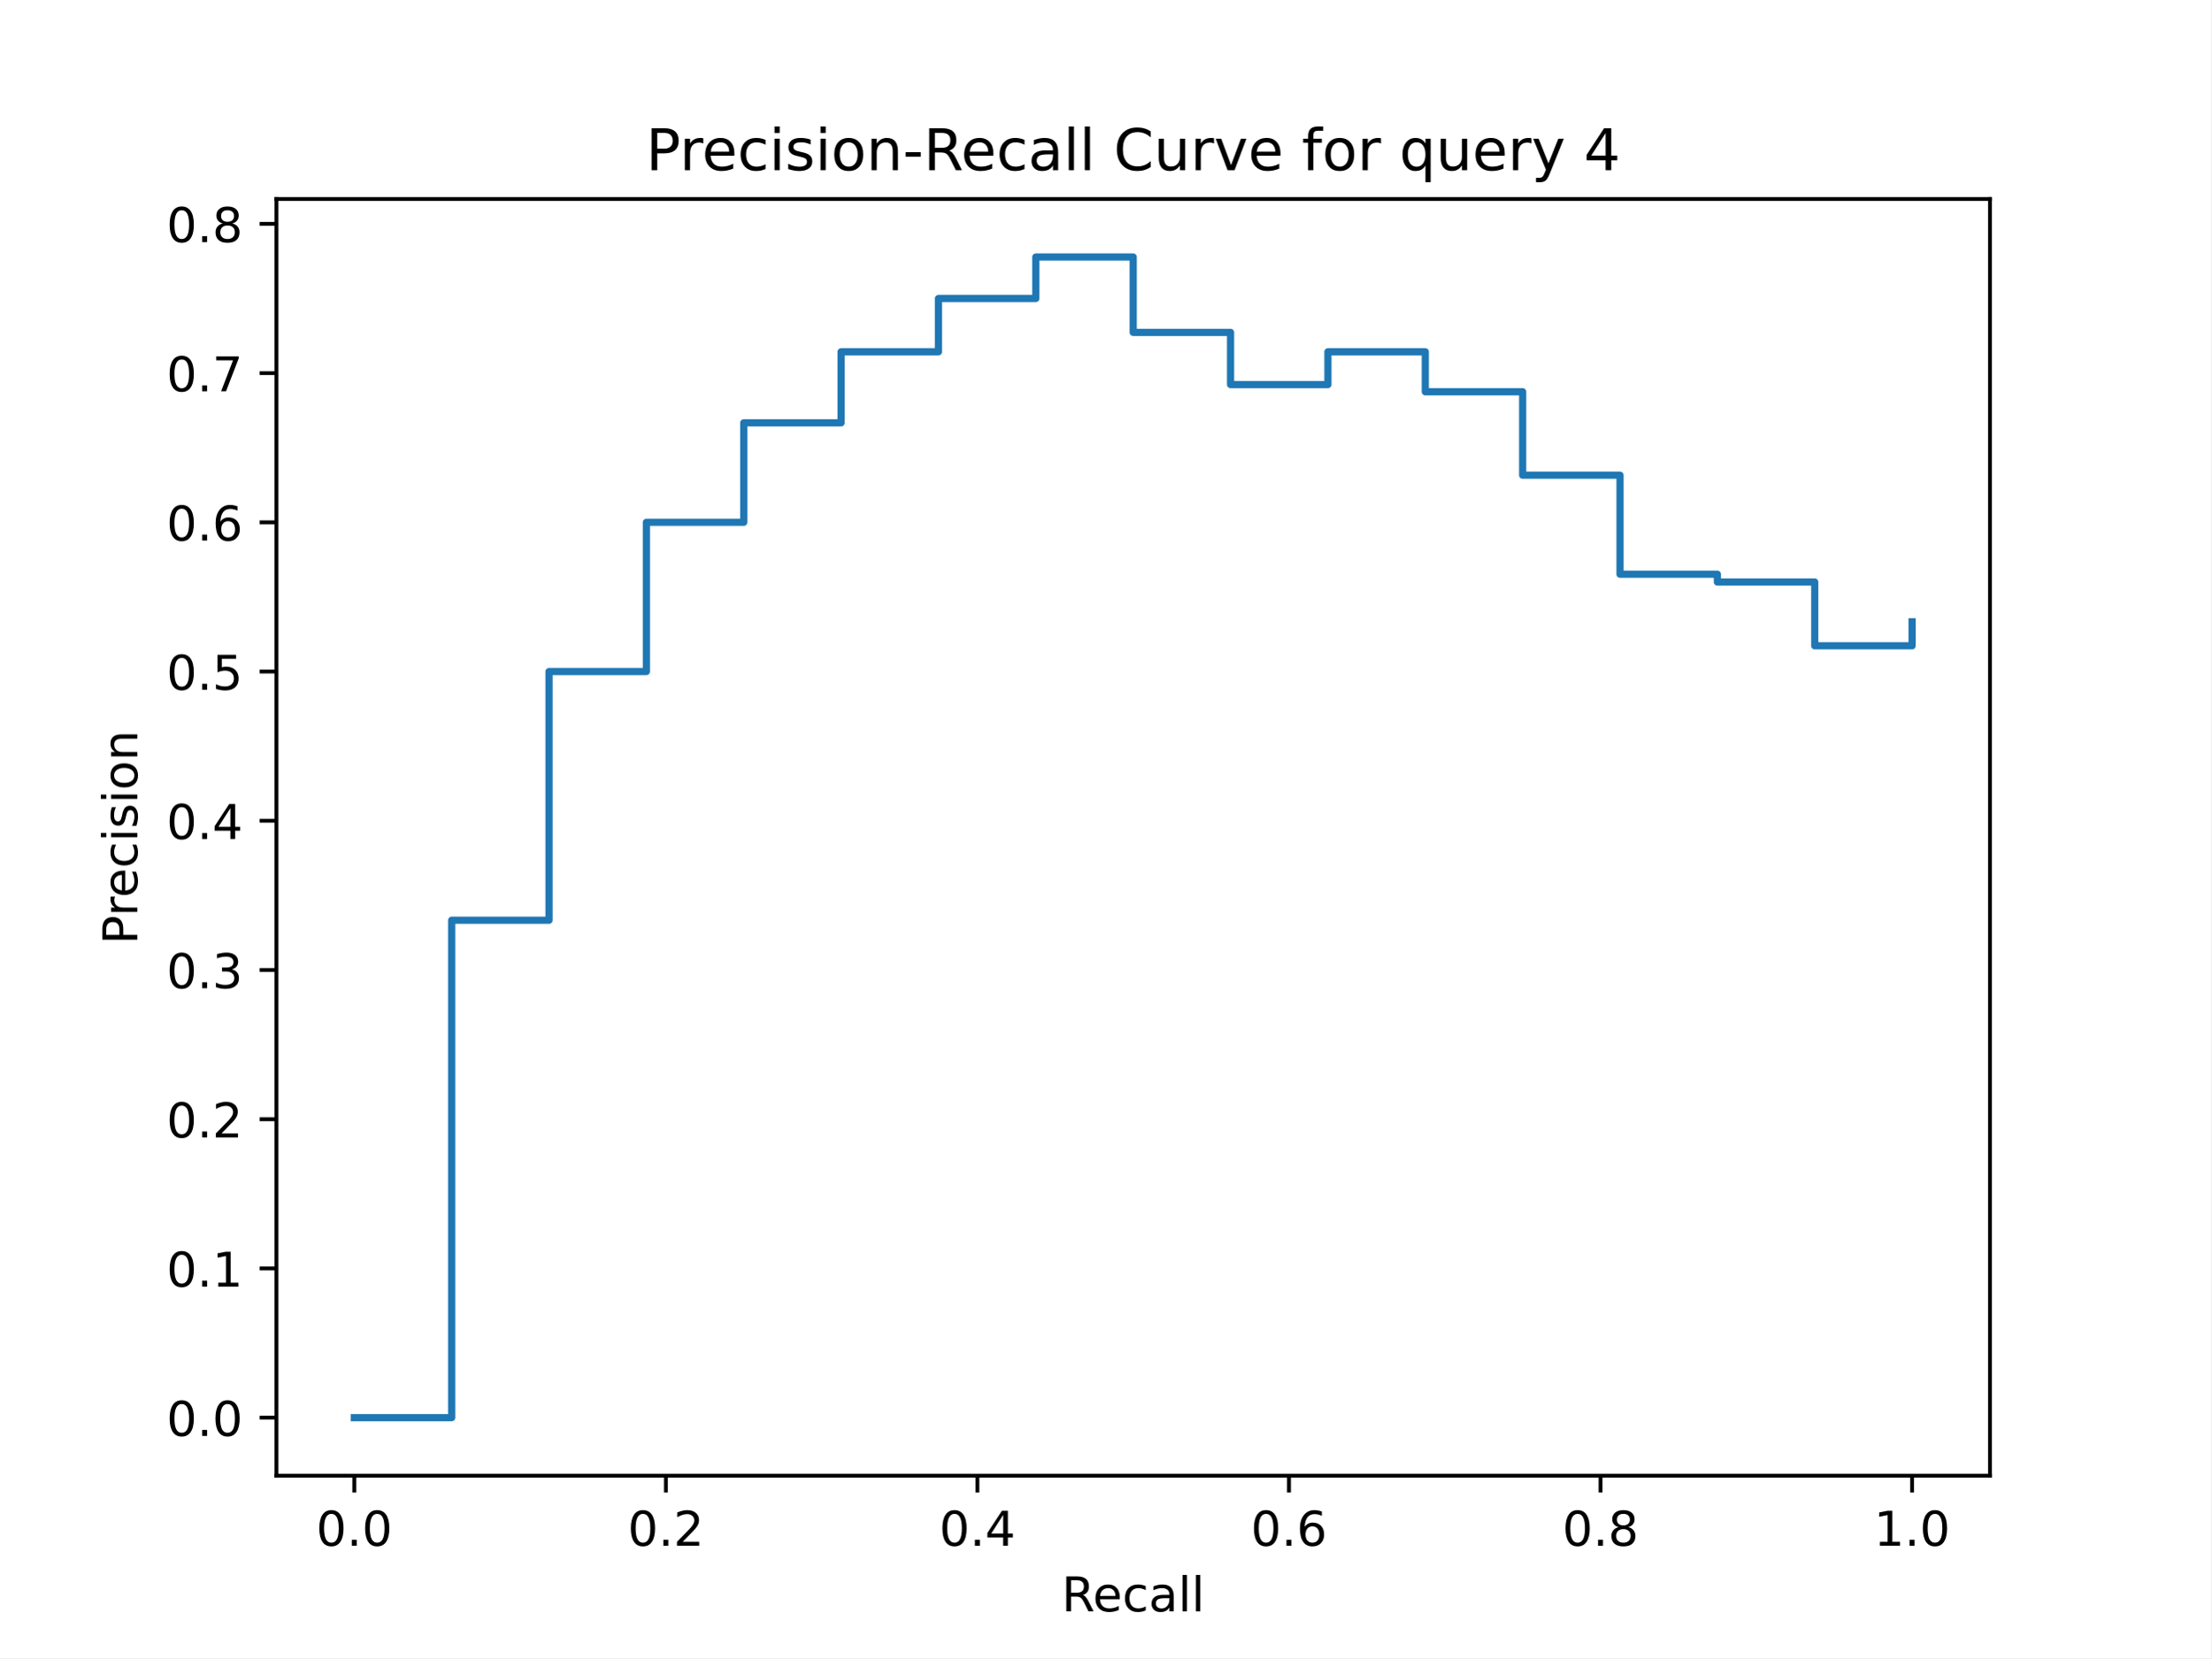
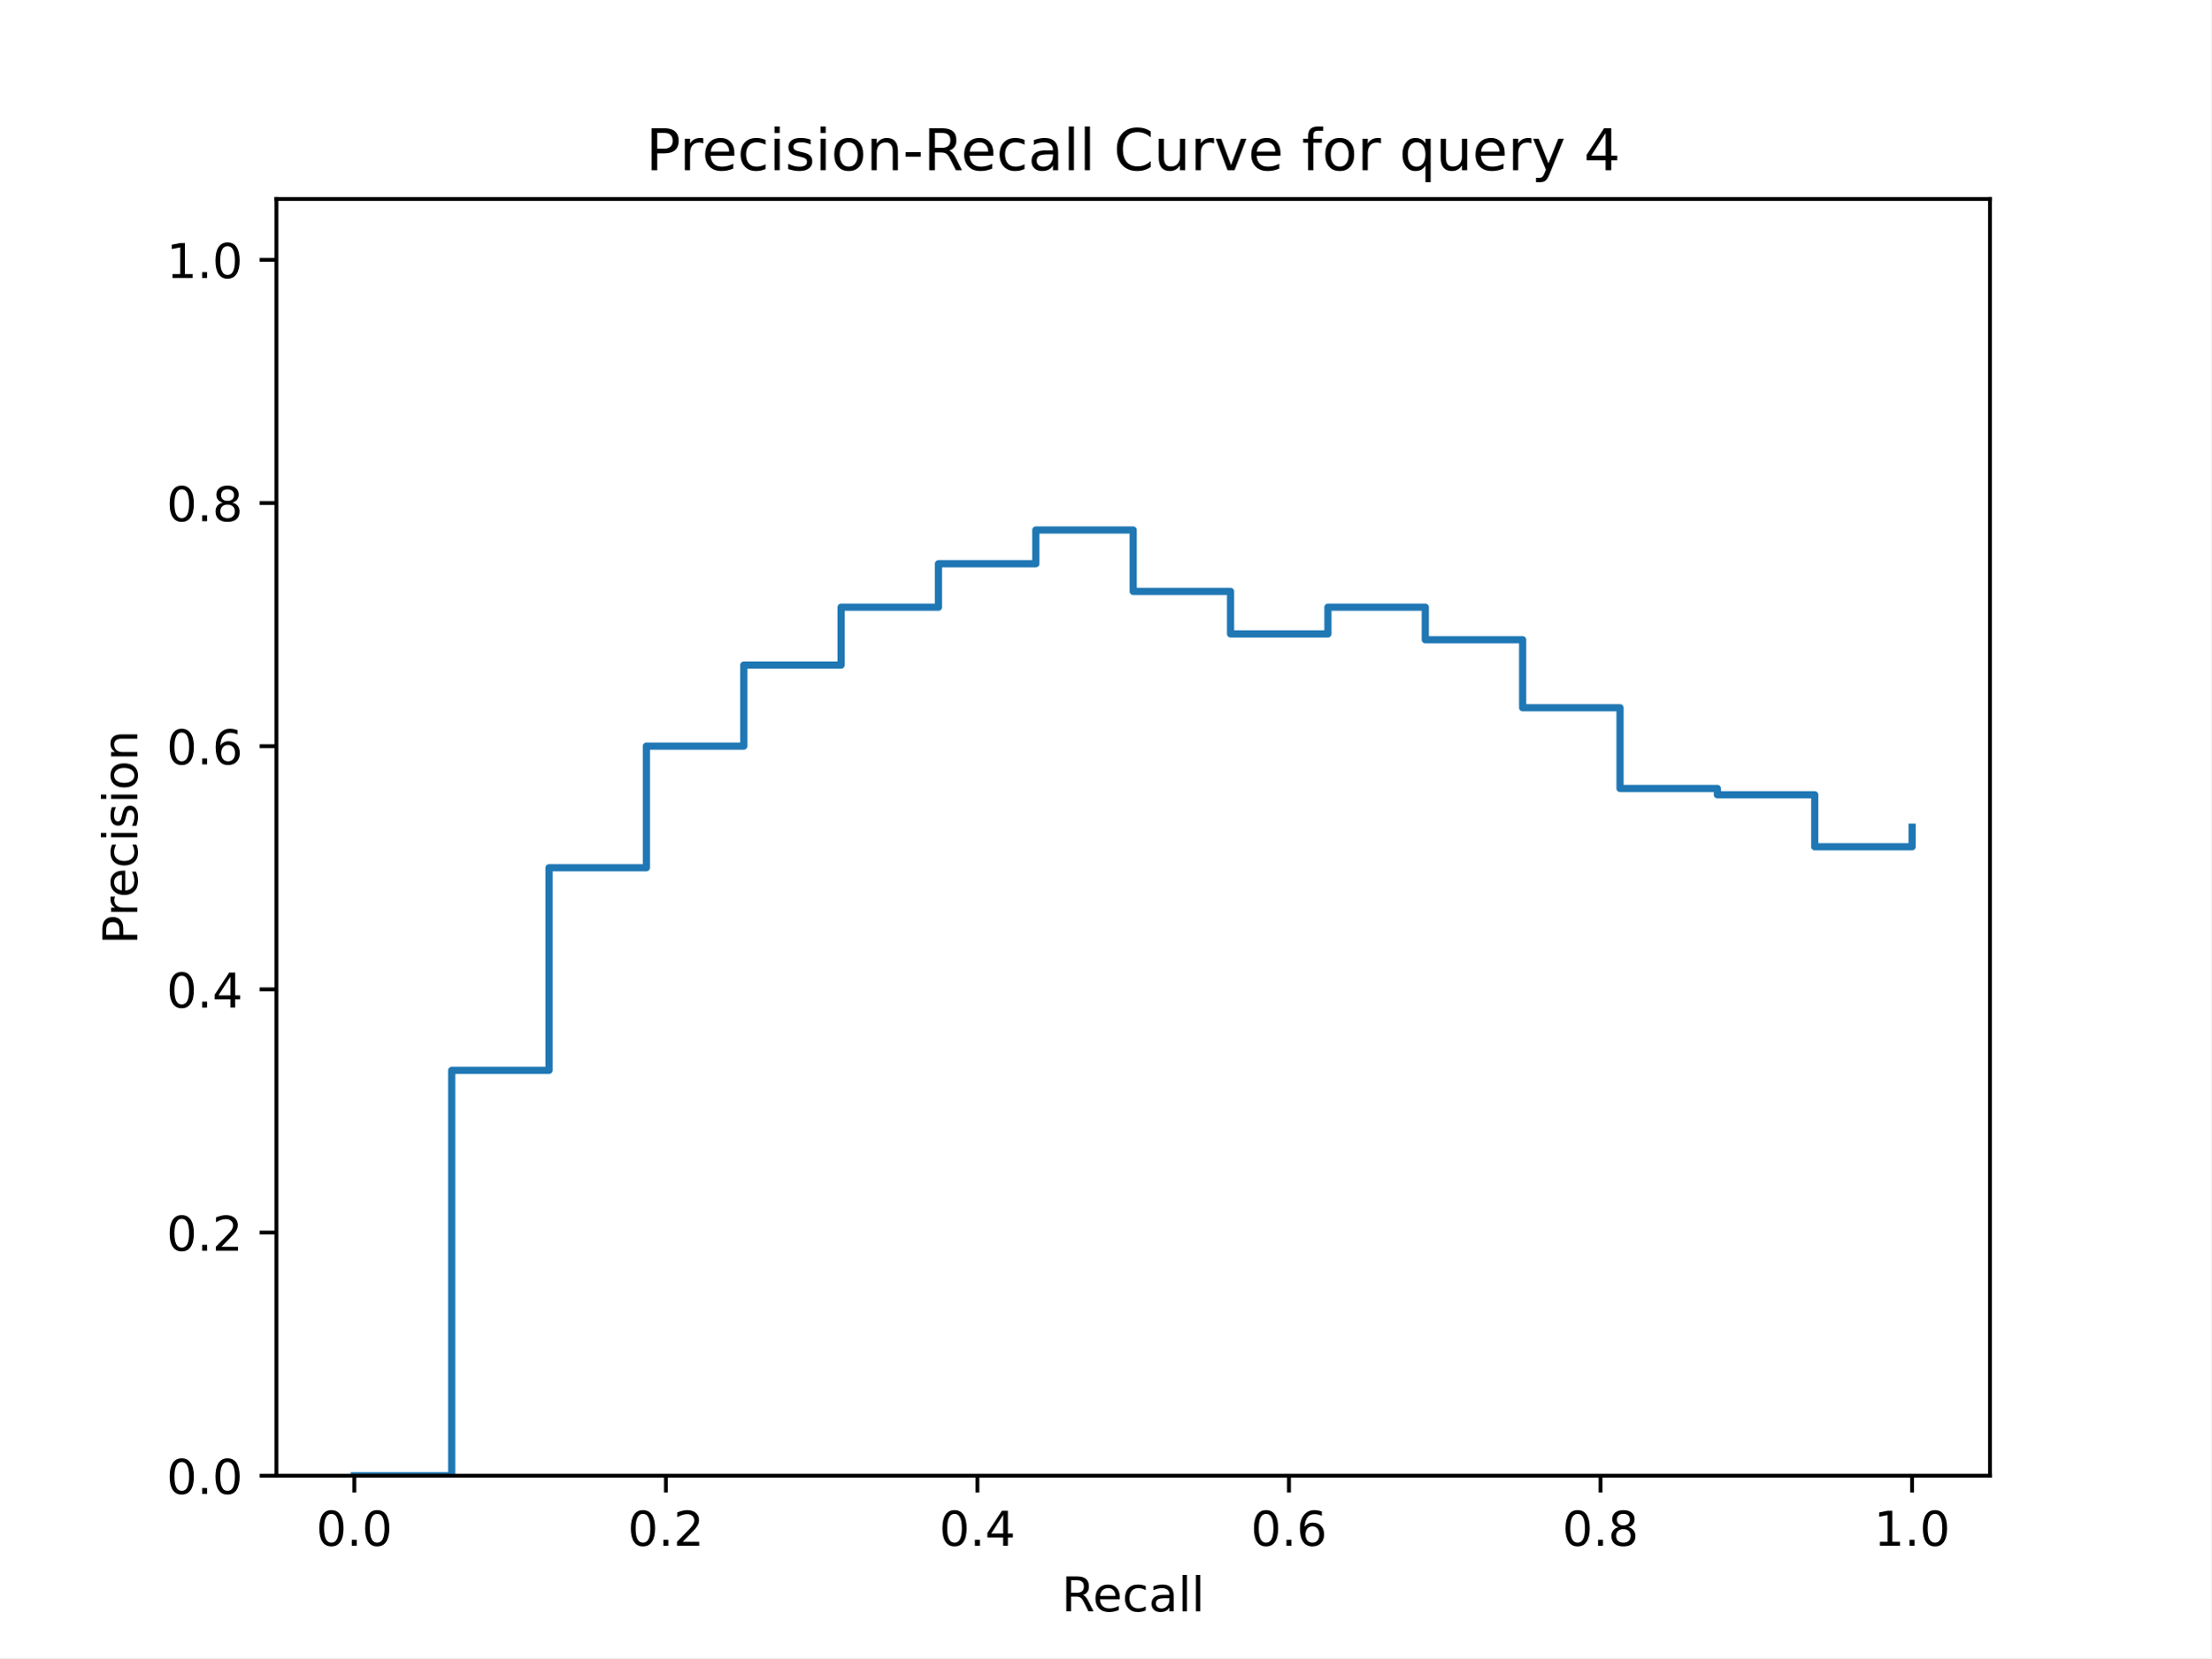
<svg xmlns="http://www.w3.org/2000/svg" xmlns:xlink="http://www.w3.org/1999/xlink" width="460.8pt" height="345.6pt" viewBox="0 0 460.8 345.6" version="1.1">
  <defs>
    <style type="text/css">*{stroke-linejoin: round; stroke-linecap: butt}</style>
  </defs>
  <g id="figure_1">
    <g id="patch_1">
      <path d="M 0 345.6  L 460.8 345.6  L 460.8 0  L 0 0  z " style="fill: #ffffff" />
    </g>
    <g id="axes_1">
      <g id="patch_2">
        <path d="M 57.6 307.584  L 414.72 307.584  L 414.72 41.472  L 57.6 41.472  z " style="fill: #ffffff" />
      </g>
      <g id="matplotlib.axis_1">
        <g id="xtick_1">
          <g id="line2d_1">
            <defs>
-               <path id="mb8bcb8ef0a" d="M 0 0  L 0 3.5  " style="stroke: #000000; stroke-width: 0.8" />
+               <path id="m8625d283e0" d="M 0 0  L 0 3.5  " style="stroke: #000000; stroke-width: 0.8" />
            </defs>
            <g>
-               <use xlink:href="#mb8bcb8ef0a" x="73.833" y="307.584" style="stroke: #000000; stroke-width: 0.8" />
+               <use xlink:href="#m8625d283e0" x="73.833" y="307.584" style="stroke: #000000; stroke-width: 0.8" />
            </g>
          </g>
          <g id="text_1">
-             <g transform="translate(65.88116 322.1824) scale(0.1 -0.1)">
+             <g transform="translate(65.88116 322.1824)scale(0.1 -0.1)">
              <defs>
                <path id="DejaVuSans-30" d="M 2034 4250  Q 1547 4250 1301 3770  Q 1056 3291 1056 2328  Q 1056 1369 1301 889  Q 1547 409 2034 409  Q 2525 409 2770 889  Q 3016 1369 3016 2328  Q 3016 3291 2770 3770  Q 2525 4250 2034 4250  z M 2034 4750  Q 2819 4750 3233 4129  Q 3647 3509 3647 2328  Q 3647 1150 3233 529  Q 2819 -91 2034 -91  Q 1250 -91 836 529  Q 422 1150 422 2328  Q 422 3509 836 4129  Q 1250 4750 2034 4750  z " transform="scale(0.015625)" />
                <path id="DejaVuSans-2e" d="M 684 794  L 1344 794  L 1344 0  L 684 0  L 684 794  z " transform="scale(0.015625)" />
              </defs>
              <use xlink:href="#DejaVuSans-30" />
              <use xlink:href="#DejaVuSans-2e" x="63.623" />
              <use xlink:href="#DejaVuSans-30" x="95.41" />
            </g>
          </g>
        </g>
        <g id="xtick_2">
          <g id="line2d_2">
            <g>
-               <use xlink:href="#mb8bcb8ef0a" x="138.764" y="307.584" style="stroke: #000000; stroke-width: 0.8" />
+               <use xlink:href="#m8625d283e0" x="138.764" y="307.584" style="stroke: #000000; stroke-width: 0.8" />
            </g>
          </g>
          <g id="text_2">
-             <g transform="translate(130.8121 322.1824) scale(0.1 -0.1)">
+             <g transform="translate(130.8121 322.1824)scale(0.1 -0.1)">
              <defs>
                <path id="DejaVuSans-32" d="M 1228 531  L 3431 531  L 3431 0  L 469 0  L 469 531  Q 828 903 1448 1529  Q 2069 2156 2228 2338  Q 2531 2678 2651 2914  Q 2772 3150 2772 3378  Q 2772 3750 2511 3984  Q 2250 4219 1831 4219  Q 1534 4219 1204 4116  Q 875 4013 500 3803  L 500 4441  Q 881 4594 1212 4672  Q 1544 4750 1819 4750  Q 2544 4750 2975 4387  Q 3406 4025 3406 3419  Q 3406 3131 3298 2873  Q 3191 2616 2906 2266  Q 2828 2175 2409 1742  Q 1991 1309 1228 531  z " transform="scale(0.015625)" />
              </defs>
              <use xlink:href="#DejaVuSans-30" />
              <use xlink:href="#DejaVuSans-2e" x="63.623" />
              <use xlink:href="#DejaVuSans-32" x="95.41" />
            </g>
          </g>
        </g>
        <g id="xtick_3">
          <g id="line2d_3">
            <g>
-               <use xlink:href="#mb8bcb8ef0a" x="203.695" y="307.584" style="stroke: #000000; stroke-width: 0.8" />
+               <use xlink:href="#m8625d283e0" x="203.695" y="307.584" style="stroke: #000000; stroke-width: 0.8" />
            </g>
          </g>
          <g id="text_3">
-             <g transform="translate(195.743 322.1824) scale(0.1 -0.1)">
+             <g transform="translate(195.743 322.1824)scale(0.1 -0.1)">
              <defs>
                <path id="DejaVuSans-34" d="M 2419 4116  L 825 1625  L 2419 1625  L 2419 4116  z M 2253 4666  L 3047 4666  L 3047 1625  L 3713 1625  L 3713 1100  L 3047 1100  L 3047 0  L 2419 0  L 2419 1100  L 313 1100  L 313 1709  L 2253 4666  z " transform="scale(0.015625)" />
              </defs>
              <use xlink:href="#DejaVuSans-30" />
              <use xlink:href="#DejaVuSans-2e" x="63.623" />
              <use xlink:href="#DejaVuSans-34" x="95.41" />
            </g>
          </g>
        </g>
        <g id="xtick_4">
          <g id="line2d_4">
            <g>
-               <use xlink:href="#mb8bcb8ef0a" x="268.625" y="307.584" style="stroke: #000000; stroke-width: 0.8" />
+               <use xlink:href="#m8625d283e0" x="268.625" y="307.584" style="stroke: #000000; stroke-width: 0.8" />
            </g>
          </g>
          <g id="text_4">
-             <g transform="translate(260.6739 322.1824) scale(0.1 -0.1)">
+             <g transform="translate(260.6739 322.1824)scale(0.1 -0.1)">
              <defs>
                <path id="DejaVuSans-36" d="M 2113 2584  Q 1688 2584 1439 2293  Q 1191 2003 1191 1497  Q 1191 994 1439 701  Q 1688 409 2113 409  Q 2538 409 2786 701  Q 3034 994 3034 1497  Q 3034 2003 2786 2293  Q 2538 2584 2113 2584  z M 3366 4563  L 3366 3988  Q 3128 4100 2886 4159  Q 2644 4219 2406 4219  Q 1781 4219 1451 3797  Q 1122 3375 1075 2522  Q 1259 2794 1537 2939  Q 1816 3084 2150 3084  Q 2853 3084 3261 2657  Q 3669 2231 3669 1497  Q 3669 778 3244 343  Q 2819 -91 2113 -91  Q 1303 -91 875 529  Q 447 1150 447 2328  Q 447 3434 972 4092  Q 1497 4750 2381 4750  Q 2619 4750 2861 4703  Q 3103 4656 3366 4563  z " transform="scale(0.015625)" />
              </defs>
              <use xlink:href="#DejaVuSans-30" />
              <use xlink:href="#DejaVuSans-2e" x="63.623" />
              <use xlink:href="#DejaVuSans-36" x="95.41" />
            </g>
          </g>
        </g>
        <g id="xtick_5">
          <g id="line2d_5">
            <g>
-               <use xlink:href="#mb8bcb8ef0a" x="333.556" y="307.584" style="stroke: #000000; stroke-width: 0.8" />
+               <use xlink:href="#m8625d283e0" x="333.556" y="307.584" style="stroke: #000000; stroke-width: 0.8" />
            </g>
          </g>
          <g id="text_5">
-             <g transform="translate(325.6048 322.1824) scale(0.1 -0.1)">
+             <g transform="translate(325.6048 322.1824)scale(0.1 -0.1)">
              <defs>
                <path id="DejaVuSans-38" d="M 2034 2216  Q 1584 2216 1326 1975  Q 1069 1734 1069 1313  Q 1069 891 1326 650  Q 1584 409 2034 409  Q 2484 409 2743 651  Q 3003 894 3003 1313  Q 3003 1734 2745 1975  Q 2488 2216 2034 2216  z M 1403 2484  Q 997 2584 770 2862  Q 544 3141 544 3541  Q 544 4100 942 4425  Q 1341 4750 2034 4750  Q 2731 4750 3128 4425  Q 3525 4100 3525 3541  Q 3525 3141 3298 2862  Q 3072 2584 2669 2484  Q 3125 2378 3379 2068  Q 3634 1759 3634 1313  Q 3634 634 3220 271  Q 2806 -91 2034 -91  Q 1263 -91 848 271  Q 434 634 434 1313  Q 434 1759 690 2068  Q 947 2378 1403 2484  z M 1172 3481  Q 1172 3119 1398 2916  Q 1625 2713 2034 2713  Q 2441 2713 2670 2916  Q 2900 3119 2900 3481  Q 2900 3844 2670 4047  Q 2441 4250 2034 4250  Q 1625 4250 1398 4047  Q 1172 3844 1172 3481  z " transform="scale(0.015625)" />
              </defs>
              <use xlink:href="#DejaVuSans-30" />
              <use xlink:href="#DejaVuSans-2e" x="63.623" />
              <use xlink:href="#DejaVuSans-38" x="95.41" />
            </g>
          </g>
        </g>
        <g id="xtick_6">
          <g id="line2d_6">
            <g>
-               <use xlink:href="#mb8bcb8ef0a" x="398.487" y="307.584" style="stroke: #000000; stroke-width: 0.8" />
+               <use xlink:href="#m8625d283e0" x="398.487" y="307.584" style="stroke: #000000; stroke-width: 0.8" />
            </g>
          </g>
          <g id="text_6">
-             <g transform="translate(390.5357 322.1824) scale(0.1 -0.1)">
+             <g transform="translate(390.5357 322.1824)scale(0.1 -0.1)">
              <defs>
                <path id="DejaVuSans-31" d="M 794 531  L 1825 531  L 1825 4091  L 703 3866  L 703 4441  L 1819 4666  L 2450 4666  L 2450 531  L 3481 531  L 3481 0  L 794 0  L 794 531  z " transform="scale(0.015625)" />
              </defs>
              <use xlink:href="#DejaVuSans-31" />
              <use xlink:href="#DejaVuSans-2e" x="63.623" />
              <use xlink:href="#DejaVuSans-30" x="95.41" />
            </g>
          </g>
        </g>
        <g id="text_7">
-           <g transform="translate(221.2428 335.8606) scale(0.1 -0.1)">
+           <g transform="translate(221.2428 335.8606)scale(0.1 -0.1)">
            <defs>
              <path id="DejaVuSans-52" d="M 2841 2188  Q 3044 2119 3236 1894  Q 3428 1669 3622 1275  L 4263 0  L 3584 0  L 2988 1197  Q 2756 1666 2539 1819  Q 2322 1972 1947 1972  L 1259 1972  L 1259 0  L 628 0  L 628 4666  L 2053 4666  Q 2853 4666 3247 4331  Q 3641 3997 3641 3322  Q 3641 2881 3436 2590  Q 3231 2300 2841 2188  z M 1259 4147  L 1259 2491  L 2053 2491  Q 2509 2491 2742 2702  Q 2975 2913 2975 3322  Q 2975 3731 2742 3939  Q 2509 4147 2053 4147  L 1259 4147  z " transform="scale(0.015625)" />
              <path id="DejaVuSans-65" d="M 3597 1894  L 3597 1613  L 953 1613  Q 991 1019 1311 708  Q 1631 397 2203 397  Q 2534 397 2845 478  Q 3156 559 3463 722  L 3463 178  Q 3153 47 2828 -22  Q 2503 -91 2169 -91  Q 1331 -91 842 396  Q 353 884 353 1716  Q 353 2575 817 3079  Q 1281 3584 2069 3584  Q 2775 3584 3186 3129  Q 3597 2675 3597 1894  z M 3022 2063  Q 3016 2534 2758 2815  Q 2500 3097 2075 3097  Q 1594 3097 1305 2825  Q 1016 2553 972 2059  L 3022 2063  z " transform="scale(0.015625)" />
              <path id="DejaVuSans-63" d="M 3122 3366  L 3122 2828  Q 2878 2963 2633 3030  Q 2388 3097 2138 3097  Q 1578 3097 1268 2742  Q 959 2388 959 1747  Q 959 1106 1268 751  Q 1578 397 2138 397  Q 2388 397 2633 464  Q 2878 531 3122 666  L 3122 134  Q 2881 22 2623 -34  Q 2366 -91 2075 -91  Q 1284 -91 818 406  Q 353 903 353 1747  Q 353 2603 823 3093  Q 1294 3584 2113 3584  Q 2378 3584 2631 3529  Q 2884 3475 3122 3366  z " transform="scale(0.015625)" />
              <path id="DejaVuSans-61" d="M 2194 1759  Q 1497 1759 1228 1600  Q 959 1441 959 1056  Q 959 750 1161 570  Q 1363 391 1709 391  Q 2188 391 2477 730  Q 2766 1069 2766 1631  L 2766 1759  L 2194 1759  z M 3341 1997  L 3341 0  L 2766 0  L 2766 531  Q 2569 213 2275 61  Q 1981 -91 1556 -91  Q 1019 -91 701 211  Q 384 513 384 1019  Q 384 1609 779 1909  Q 1175 2209 1959 2209  L 2766 2209  L 2766 2266  Q 2766 2663 2505 2880  Q 2244 3097 1772 3097  Q 1472 3097 1187 3025  Q 903 2953 641 2809  L 641 3341  Q 956 3463 1253 3523  Q 1550 3584 1831 3584  Q 2591 3584 2966 3190  Q 3341 2797 3341 1997  z " transform="scale(0.015625)" />
              <path id="DejaVuSans-6c" d="M 603 4863  L 1178 4863  L 1178 0  L 603 0  L 603 4863  z " transform="scale(0.015625)" />
            </defs>
            <use xlink:href="#DejaVuSans-52" />
            <use xlink:href="#DejaVuSans-65" x="64.982" />
            <use xlink:href="#DejaVuSans-63" x="126.506" />
            <use xlink:href="#DejaVuSans-61" x="181.486" />
            <use xlink:href="#DejaVuSans-6c" x="242.766" />
            <use xlink:href="#DejaVuSans-6c" x="270.549" />
          </g>
        </g>
      </g>
      <g id="matplotlib.axis_2">
        <g id="ytick_1">
          <g id="line2d_7">
            <defs>
-               <path id="mf2d511610c" d="M 0 0  L -3.5 0  " style="stroke: #000000; stroke-width: 0.8" />
+               <path id="mc312ccb0c7" d="M 0 0  L -3.5 0  " style="stroke: #000000; stroke-width: 0.8" />
            </defs>
            <g>
-               <use xlink:href="#mf2d511610c" x="57.6" y="295.488" style="stroke: #000000; stroke-width: 0.8" />
+               <use xlink:href="#mc312ccb0c7" x="57.6" y="307.584" style="stroke: #000000; stroke-width: 0.8" />
            </g>
          </g>
          <g id="text_8">
-             <g transform="translate(34.69687 299.2872) scale(0.1 -0.1)">
+             <g transform="translate(34.69687 311.3832)scale(0.1 -0.1)">
              <use xlink:href="#DejaVuSans-30" />
              <use xlink:href="#DejaVuSans-2e" x="63.623" />
              <use xlink:href="#DejaVuSans-30" x="95.41" />
            </g>
          </g>
        </g>
        <g id="ytick_2">
          <g id="line2d_8">
            <g>
-               <use xlink:href="#mf2d511610c" x="57.6" y="264.384" style="stroke: #000000; stroke-width: 0.8" />
+               <use xlink:href="#mc312ccb0c7" x="57.6" y="256.896" style="stroke: #000000; stroke-width: 0.8" />
            </g>
          </g>
          <g id="text_9">
-             <g transform="translate(34.69687 268.1832) scale(0.1 -0.1)">
-               <use xlink:href="#DejaVuSans-30" />
-               <use xlink:href="#DejaVuSans-2e" x="63.623" />
-               <use xlink:href="#DejaVuSans-31" x="95.41" />
+             <g transform="translate(34.69687 260.6952)scale(0.1 -0.1)">
+               <use xlink:href="#DejaVuSans-30" />
+               <use xlink:href="#DejaVuSans-2e" x="63.623" />
+               <use xlink:href="#DejaVuSans-32" x="95.41" />
            </g>
          </g>
        </g>
        <g id="ytick_3">
          <g id="line2d_9">
            <g>
-               <use xlink:href="#mf2d511610c" x="57.6" y="233.28" style="stroke: #000000; stroke-width: 0.8" />
+               <use xlink:href="#mc312ccb0c7" x="57.6" y="206.208" style="stroke: #000000; stroke-width: 0.8" />
            </g>
          </g>
          <g id="text_10">
-             <g transform="translate(34.69687 237.0792) scale(0.1 -0.1)">
-               <use xlink:href="#DejaVuSans-30" />
-               <use xlink:href="#DejaVuSans-2e" x="63.623" />
-               <use xlink:href="#DejaVuSans-32" x="95.41" />
+             <g transform="translate(34.69687 210.0072)scale(0.1 -0.1)">
+               <use xlink:href="#DejaVuSans-30" />
+               <use xlink:href="#DejaVuSans-2e" x="63.623" />
+               <use xlink:href="#DejaVuSans-34" x="95.41" />
            </g>
          </g>
        </g>
        <g id="ytick_4">
          <g id="line2d_10">
            <g>
-               <use xlink:href="#mf2d511610c" x="57.6" y="202.176" style="stroke: #000000; stroke-width: 0.8" />
+               <use xlink:href="#mc312ccb0c7" x="57.6" y="155.52" style="stroke: #000000; stroke-width: 0.8" />
            </g>
          </g>
          <g id="text_11">
-             <g transform="translate(34.69687 205.9752) scale(0.1 -0.1)">
-               <defs>
-                 <path id="DejaVuSans-33" d="M 2597 2516  Q 3050 2419 3304 2112  Q 3559 1806 3559 1356  Q 3559 666 3084 287  Q 2609 -91 1734 -91  Q 1441 -91 1130 -33  Q 819 25 488 141  L 488 750  Q 750 597 1062 519  Q 1375 441 1716 441  Q 2309 441 2620 675  Q 2931 909 2931 1356  Q 2931 1769 2642 2001  Q 2353 2234 1838 2234  L 1294 2234  L 1294 2753  L 1863 2753  Q 2328 2753 2575 2939  Q 2822 3125 2822 3475  Q 2822 3834 2567 4026  Q 2313 4219 1838 4219  Q 1578 4219 1281 4162  Q 984 4106 628 3988  L 628 4550  Q 988 4650 1302 4700  Q 1616 4750 1894 4750  Q 2613 4750 3031 4423  Q 3450 4097 3450 3541  Q 3450 3153 3228 2886  Q 3006 2619 2597 2516  z " transform="scale(0.015625)" />
-               </defs>
-               <use xlink:href="#DejaVuSans-30" />
-               <use xlink:href="#DejaVuSans-2e" x="63.623" />
-               <use xlink:href="#DejaVuSans-33" x="95.41" />
+             <g transform="translate(34.69687 159.3192)scale(0.1 -0.1)">
+               <use xlink:href="#DejaVuSans-30" />
+               <use xlink:href="#DejaVuSans-2e" x="63.623" />
+               <use xlink:href="#DejaVuSans-36" x="95.41" />
            </g>
          </g>
        </g>
        <g id="ytick_5">
          <g id="line2d_11">
            <g>
-               <use xlink:href="#mf2d511610c" x="57.6" y="171.072" style="stroke: #000000; stroke-width: 0.8" />
+               <use xlink:href="#mc312ccb0c7" x="57.6" y="104.832" style="stroke: #000000; stroke-width: 0.8" />
            </g>
          </g>
          <g id="text_12">
-             <g transform="translate(34.69687 174.8712) scale(0.1 -0.1)">
-               <use xlink:href="#DejaVuSans-30" />
-               <use xlink:href="#DejaVuSans-2e" x="63.623" />
-               <use xlink:href="#DejaVuSans-34" x="95.41" />
+             <g transform="translate(34.69687 108.6312)scale(0.1 -0.1)">
+               <use xlink:href="#DejaVuSans-30" />
+               <use xlink:href="#DejaVuSans-2e" x="63.623" />
+               <use xlink:href="#DejaVuSans-38" x="95.41" />
            </g>
          </g>
        </g>
        <g id="ytick_6">
          <g id="line2d_12">
            <g>
-               <use xlink:href="#mf2d511610c" x="57.6" y="139.968" style="stroke: #000000; stroke-width: 0.8" />
+               <use xlink:href="#mc312ccb0c7" x="57.6" y="54.144" style="stroke: #000000; stroke-width: 0.8" />
            </g>
          </g>
          <g id="text_13">
-             <g transform="translate(34.69687 143.7672) scale(0.1 -0.1)">
-               <defs>
-                 <path id="DejaVuSans-35" d="M 691 4666  L 3169 4666  L 3169 4134  L 1269 4134  L 1269 2991  Q 1406 3038 1543 3061  Q 1681 3084 1819 3084  Q 2600 3084 3056 2656  Q 3513 2228 3513 1497  Q 3513 744 3044 326  Q 2575 -91 1722 -91  Q 1428 -91 1123 -41  Q 819 9 494 109  L 494 744  Q 775 591 1075 516  Q 1375 441 1709 441  Q 2250 441 2565 725  Q 2881 1009 2881 1497  Q 2881 1984 2565 2268  Q 2250 2553 1709 2553  Q 1456 2553 1204 2497  Q 953 2441 691 2322  L 691 4666  z " transform="scale(0.015625)" />
-               </defs>
-               <use xlink:href="#DejaVuSans-30" />
-               <use xlink:href="#DejaVuSans-2e" x="63.623" />
-               <use xlink:href="#DejaVuSans-35" x="95.41" />
-             </g>
-           </g>
-         </g>
-         <g id="ytick_7">
-           <g id="line2d_13">
-             <g>
-               <use xlink:href="#mf2d511610c" x="57.6" y="108.864" style="stroke: #000000; stroke-width: 0.8" />
-             </g>
-           </g>
-           <g id="text_14">
-             <g transform="translate(34.69687 112.6632) scale(0.1 -0.1)">
-               <use xlink:href="#DejaVuSans-30" />
-               <use xlink:href="#DejaVuSans-2e" x="63.623" />
-               <use xlink:href="#DejaVuSans-36" x="95.41" />
-             </g>
-           </g>
-         </g>
-         <g id="ytick_8">
-           <g id="line2d_14">
-             <g>
-               <use xlink:href="#mf2d511610c" x="57.6" y="77.76" style="stroke: #000000; stroke-width: 0.8" />
-             </g>
-           </g>
-           <g id="text_15">
-             <g transform="translate(34.69687 81.55922) scale(0.1 -0.1)">
-               <defs>
-                 <path id="DejaVuSans-37" d="M 525 4666  L 3525 4666  L 3525 4397  L 1831 0  L 1172 0  L 2766 4134  L 525 4134  L 525 4666  z " transform="scale(0.015625)" />
-               </defs>
-               <use xlink:href="#DejaVuSans-30" />
-               <use xlink:href="#DejaVuSans-2e" x="63.623" />
-               <use xlink:href="#DejaVuSans-37" x="95.41" />
-             </g>
-           </g>
-         </g>
-         <g id="ytick_9">
-           <g id="line2d_15">
-             <g>
-               <use xlink:href="#mf2d511610c" x="57.6" y="46.656" style="stroke: #000000; stroke-width: 0.8" />
-             </g>
-           </g>
-           <g id="text_16">
-             <g transform="translate(34.69687 50.45522) scale(0.1 -0.1)">
-               <use xlink:href="#DejaVuSans-30" />
-               <use xlink:href="#DejaVuSans-2e" x="63.623" />
-               <use xlink:href="#DejaVuSans-38" x="95.41" />
-             </g>
-           </g>
-         </g>
-         <g id="text_17">
-           <g transform="translate(28.61719 196.835) rotate(-90) scale(0.1 -0.1)">
+             <g transform="translate(34.69687 57.94322)scale(0.1 -0.1)">
+               <use xlink:href="#DejaVuSans-31" />
+               <use xlink:href="#DejaVuSans-2e" x="63.623" />
+               <use xlink:href="#DejaVuSans-30" x="95.41" />
+             </g>
+           </g>
+         </g>
+         <g id="text_14">
+           <g transform="translate(28.61719 196.835)rotate(-90)scale(0.1 -0.1)">
            <defs>
              <path id="DejaVuSans-50" d="M 1259 4147  L 1259 2394  L 2053 2394  Q 2494 2394 2734 2622  Q 2975 2850 2975 3272  Q 2975 3691 2734 3919  Q 2494 4147 2053 4147  L 1259 4147  z M 628 4666  L 2053 4666  Q 2838 4666 3239 4311  Q 3641 3956 3641 3272  Q 3641 2581 3239 2228  Q 2838 1875 2053 1875  L 1259 1875  L 1259 0  L 628 0  L 628 4666  z " transform="scale(0.015625)" />
              <path id="DejaVuSans-72" d="M 2631 2963  Q 2534 3019 2420 3045  Q 2306 3072 2169 3072  Q 1681 3072 1420 2755  Q 1159 2438 1159 1844  L 1159 0  L 581 0  L 581 3500  L 1159 3500  L 1159 2956  Q 1341 3275 1631 3429  Q 1922 3584 2338 3584  Q 2397 3584 2469 3576  Q 2541 3569 2628 3553  L 2631 2963  z " transform="scale(0.015625)" />
              <path id="DejaVuSans-69" d="M 603 3500  L 1178 3500  L 1178 0  L 603 0  L 603 3500  z M 603 4863  L 1178 4863  L 1178 4134  L 603 4134  L 603 4863  z " transform="scale(0.015625)" />
              <path id="DejaVuSans-73" d="M 2834 3397  L 2834 2853  Q 2591 2978 2328 3040  Q 2066 3103 1784 3103  Q 1356 3103 1142 2972  Q 928 2841 928 2578  Q 928 2378 1081 2264  Q 1234 2150 1697 2047  L 1894 2003  Q 2506 1872 2764 1633  Q 3022 1394 3022 966  Q 3022 478 2636 193  Q 2250 -91 1575 -91  Q 1294 -91 989 -36  Q 684 19 347 128  L 347 722  Q 666 556 975 473  Q 1284 391 1588 391  Q 1994 391 2212 530  Q 2431 669 2431 922  Q 2431 1156 2273 1281  Q 2116 1406 1581 1522  L 1381 1569  Q 847 1681 609 1914  Q 372 2147 372 2553  Q 372 3047 722 3315  Q 1072 3584 1716 3584  Q 2034 3584 2315 3537  Q 2597 3491 2834 3397  z " transform="scale(0.015625)" />
              <path id="DejaVuSans-6f" d="M 1959 3097  Q 1497 3097 1228 2736  Q 959 2375 959 1747  Q 959 1119 1226 758  Q 1494 397 1959 397  Q 2419 397 2687 759  Q 2956 1122 2956 1747  Q 2956 2369 2687 2733  Q 2419 3097 1959 3097  z M 1959 3584  Q 2709 3584 3137 3096  Q 3566 2609 3566 1747  Q 3566 888 3137 398  Q 2709 -91 1959 -91  Q 1206 -91 779 398  Q 353 888 353 1747  Q 353 2609 779 3096  Q 1206 3584 1959 3584  z " transform="scale(0.015625)" />
              <path id="DejaVuSans-6e" d="M 3513 2113  L 3513 0  L 2938 0  L 2938 2094  Q 2938 2591 2744 2837  Q 2550 3084 2163 3084  Q 1697 3084 1428 2787  Q 1159 2491 1159 1978  L 1159 0  L 581 0  L 581 3500  L 1159 3500  L 1159 2956  Q 1366 3272 1645 3428  Q 1925 3584 2291 3584  Q 2894 3584 3203 3211  Q 3513 2838 3513 2113  z " transform="scale(0.015625)" />
            </defs>
            <use xlink:href="#DejaVuSans-50" />
            <use xlink:href="#DejaVuSans-72" x="58.553" />
            <use xlink:href="#DejaVuSans-65" x="97.416" />
            <use xlink:href="#DejaVuSans-63" x="158.939" />
            <use xlink:href="#DejaVuSans-69" x="213.92" />
            <use xlink:href="#DejaVuSans-73" x="241.703" />
            <use xlink:href="#DejaVuSans-69" x="293.803" />
            <use xlink:href="#DejaVuSans-6f" x="321.586" />
            <use xlink:href="#DejaVuSans-6e" x="382.768" />
          </g>
        </g>
      </g>
-       <g id="line2d_16">
-         <path d="M 73.833 295.488  L 94.124 295.488  L 94.124 191.808  L 106.298 191.808  L 106.298 191.808  L 114.415 191.808  L 114.415 139.968  L 134.705 139.968  L 134.705 108.864  L 138.764 108.864  L 138.764 108.864  L 154.996 108.864  L 154.996 88.128  L 171.229 88.128  L 171.229 88.128  L 175.287 88.128  L 175.287 73.317  L 195.578 73.317  L 195.578 62.208  L 203.695 62.208  L 203.695 62.208  L 215.869 62.208  L 215.869 53.568  L 236.16 53.568  L 236.16 69.277  L 256.451 69.277  L 256.451 80.153  L 268.625 80.153  L 268.625 80.153  L 276.742 80.153  L 276.742 73.317  L 297.033 73.317  L 297.033 81.648  L 301.091 81.648  L 301.091 81.648  L 317.324 81.648  L 317.324 99.042  L 333.556 99.042  L 333.556 99.042  L 337.615 99.042  L 337.615 119.683  L 357.905 119.683  L 357.905 121.306  L 366.022 121.306  L 366.022 121.306  L 378.196 121.306  L 378.196 134.605  L 398.487 134.605  L 398.487 129.6  " clip-path="url(#pb653fb283c)" style="fill: none; stroke: #1f77b4; stroke-width: 1.5; stroke-linecap: square" />
+       <g id="line2d_13">
+         <path d="M 73.833 307.584  L 94.124 307.584  L 94.124 223.104  L 106.298 223.104  L 106.298 223.104  L 114.415 223.104  L 114.415 180.864  L 134.705 180.864  L 134.705 155.52  L 138.764 155.52  L 138.764 155.52  L 154.996 155.52  L 154.996 138.624  L 171.229 138.624  L 171.229 138.624  L 175.287 138.624  L 175.287 126.555  L 195.578 126.555  L 195.578 117.504  L 203.695 117.504  L 203.695 117.504  L 215.869 117.504  L 215.869 110.464  L 236.16 110.464  L 236.16 123.264  L 256.451 123.264  L 256.451 132.126  L 268.625 132.126  L 268.625 132.126  L 276.742 132.126  L 276.742 126.555  L 297.033 126.555  L 297.033 133.344  L 301.091 133.344  L 301.091 133.344  L 317.324 133.344  L 317.324 147.517  L 333.556 147.517  L 333.556 147.517  L 337.615 147.517  L 337.615 164.335  L 357.905 164.335  L 357.905 165.658  L 366.022 165.658  L 366.022 165.658  L 378.196 165.658  L 378.196 176.494  L 398.487 176.494  L 398.487 172.416  " clip-path="url(#p1bf15e3e6c)" style="fill: none; stroke: #1f77b4; stroke-width: 1.5; stroke-linecap: square" />
      </g>
      <g id="patch_3">
        <path d="M 57.6 307.584  L 57.6 41.472  " style="fill: none; stroke: #000000; stroke-width: 0.8; stroke-linejoin: miter; stroke-linecap: square" />
      </g>
      <g id="patch_4">
        <path d="M 414.72 307.584  L 414.72 41.472  " style="fill: none; stroke: #000000; stroke-width: 0.8; stroke-linejoin: miter; stroke-linecap: square" />
      </g>
      <g id="patch_5">
        <path d="M 57.6 307.584  L 414.72 307.584  " style="fill: none; stroke: #000000; stroke-width: 0.8; stroke-linejoin: miter; stroke-linecap: square" />
      </g>
      <g id="patch_6">
        <path d="M 57.6 41.472  L 414.72 41.472  " style="fill: none; stroke: #000000; stroke-width: 0.8; stroke-linejoin: miter; stroke-linecap: square" />
      </g>
-       <g id="text_18">
-         <g transform="translate(134.6081 35.472) scale(0.12 -0.12)">
+       <g id="text_15">
+         <g transform="translate(134.6081 35.472)scale(0.12 -0.12)">
          <defs>
            <path id="DejaVuSans-2d" d="M 313 2009  L 1997 2009  L 1997 1497  L 313 1497  L 313 2009  z " transform="scale(0.015625)" />
            <path id="DejaVuSans-20" transform="scale(0.015625)" />
            <path id="DejaVuSans-43" d="M 4122 4306  L 4122 3641  Q 3803 3938 3442 4084  Q 3081 4231 2675 4231  Q 1875 4231 1450 3742  Q 1025 3253 1025 2328  Q 1025 1406 1450 917  Q 1875 428 2675 428  Q 3081 428 3442 575  Q 3803 722 4122 1019  L 4122 359  Q 3791 134 3420 21  Q 3050 -91 2638 -91  Q 1578 -91 968 557  Q 359 1206 359 2328  Q 359 3453 968 4101  Q 1578 4750 2638 4750  Q 3056 4750 3426 4639  Q 3797 4528 4122 4306  z " transform="scale(0.015625)" />
            <path id="DejaVuSans-75" d="M 544 1381  L 544 3500  L 1119 3500  L 1119 1403  Q 1119 906 1312 657  Q 1506 409 1894 409  Q 2359 409 2629 706  Q 2900 1003 2900 1516  L 2900 3500  L 3475 3500  L 3475 0  L 2900 0  L 2900 538  Q 2691 219 2414 64  Q 2138 -91 1772 -91  Q 1169 -91 856 284  Q 544 659 544 1381  z M 1991 3584  L 1991 3584  z " transform="scale(0.015625)" />
            <path id="DejaVuSans-76" d="M 191 3500  L 800 3500  L 1894 563  L 2988 3500  L 3597 3500  L 2284 0  L 1503 0  L 191 3500  z " transform="scale(0.015625)" />
            <path id="DejaVuSans-66" d="M 2375 4863  L 2375 4384  L 1825 4384  Q 1516 4384 1395 4259  Q 1275 4134 1275 3809  L 1275 3500  L 2222 3500  L 2222 3053  L 1275 3053  L 1275 0  L 697 0  L 697 3053  L 147 3053  L 147 3500  L 697 3500  L 697 3744  Q 697 4328 969 4595  Q 1241 4863 1831 4863  L 2375 4863  z " transform="scale(0.015625)" />
            <path id="DejaVuSans-71" d="M 947 1747  Q 947 1113 1208 752  Q 1469 391 1925 391  Q 2381 391 2643 752  Q 2906 1113 2906 1747  Q 2906 2381 2643 2742  Q 2381 3103 1925 3103  Q 1469 3103 1208 2742  Q 947 2381 947 1747  z M 2906 525  Q 2725 213 2448 61  Q 2172 -91 1784 -91  Q 1150 -91 751 415  Q 353 922 353 1747  Q 353 2572 751 3078  Q 1150 3584 1784 3584  Q 2172 3584 2448 3432  Q 2725 3281 2906 2969  L 2906 3500  L 3481 3500  L 3481 -1331  L 2906 -1331  L 2906 525  z " transform="scale(0.015625)" />
            <path id="DejaVuSans-79" d="M 2059 -325  Q 1816 -950 1584 -1140  Q 1353 -1331 966 -1331  L 506 -1331  L 506 -850  L 844 -850  Q 1081 -850 1212 -737  Q 1344 -625 1503 -206  L 1606 56  L 191 3500  L 800 3500  L 1894 763  L 2988 3500  L 3597 3500  L 2059 -325  z " transform="scale(0.015625)" />
          </defs>
          <use xlink:href="#DejaVuSans-50" />
          <use xlink:href="#DejaVuSans-72" x="58.553" />
          <use xlink:href="#DejaVuSans-65" x="97.416" />
          <use xlink:href="#DejaVuSans-63" x="158.939" />
          <use xlink:href="#DejaVuSans-69" x="213.92" />
          <use xlink:href="#DejaVuSans-73" x="241.703" />
          <use xlink:href="#DejaVuSans-69" x="293.803" />
          <use xlink:href="#DejaVuSans-6f" x="321.586" />
          <use xlink:href="#DejaVuSans-6e" x="382.768" />
          <use xlink:href="#DejaVuSans-2d" x="446.146" />
          <use xlink:href="#DejaVuSans-52" x="482.23" />
          <use xlink:href="#DejaVuSans-65" x="547.213" />
          <use xlink:href="#DejaVuSans-63" x="608.736" />
          <use xlink:href="#DejaVuSans-61" x="663.717" />
          <use xlink:href="#DejaVuSans-6c" x="724.996" />
          <use xlink:href="#DejaVuSans-6c" x="752.779" />
          <use xlink:href="#DejaVuSans-20" x="780.562" />
          <use xlink:href="#DejaVuSans-43" x="812.35" />
          <use xlink:href="#DejaVuSans-75" x="882.174" />
          <use xlink:href="#DejaVuSans-72" x="945.553" />
          <use xlink:href="#DejaVuSans-76" x="986.666" />
          <use xlink:href="#DejaVuSans-65" x="1045.846" />
          <use xlink:href="#DejaVuSans-20" x="1107.369" />
          <use xlink:href="#DejaVuSans-66" x="1139.156" />
          <use xlink:href="#DejaVuSans-6f" x="1174.361" />
          <use xlink:href="#DejaVuSans-72" x="1235.543" />
          <use xlink:href="#DejaVuSans-20" x="1276.656" />
          <use xlink:href="#DejaVuSans-71" x="1308.443" />
          <use xlink:href="#DejaVuSans-75" x="1371.92" />
          <use xlink:href="#DejaVuSans-65" x="1435.299" />
          <use xlink:href="#DejaVuSans-72" x="1496.822" />
          <use xlink:href="#DejaVuSans-79" x="1537.936" />
          <use xlink:href="#DejaVuSans-20" x="1597.115" />
          <use xlink:href="#DejaVuSans-34" x="1628.902" />
        </g>
      </g>
    </g>
  </g>
  <defs>
-     <clipPath id="pb653fb283c">
+     <clipPath id="p1bf15e3e6c">
      <rect x="57.6" y="41.472" width="357.12" height="266.112" />
    </clipPath>
  </defs>
</svg>
